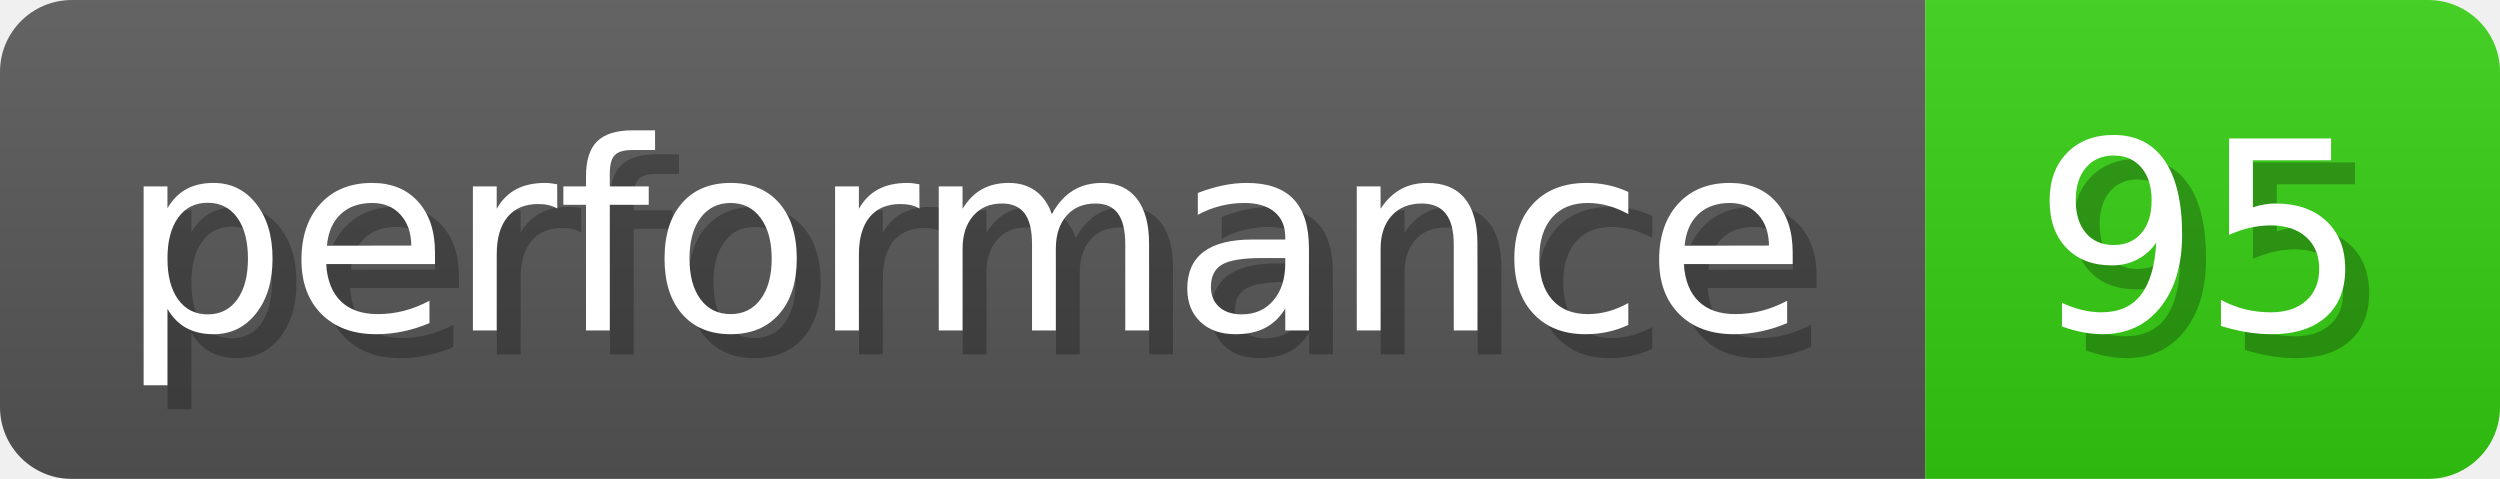
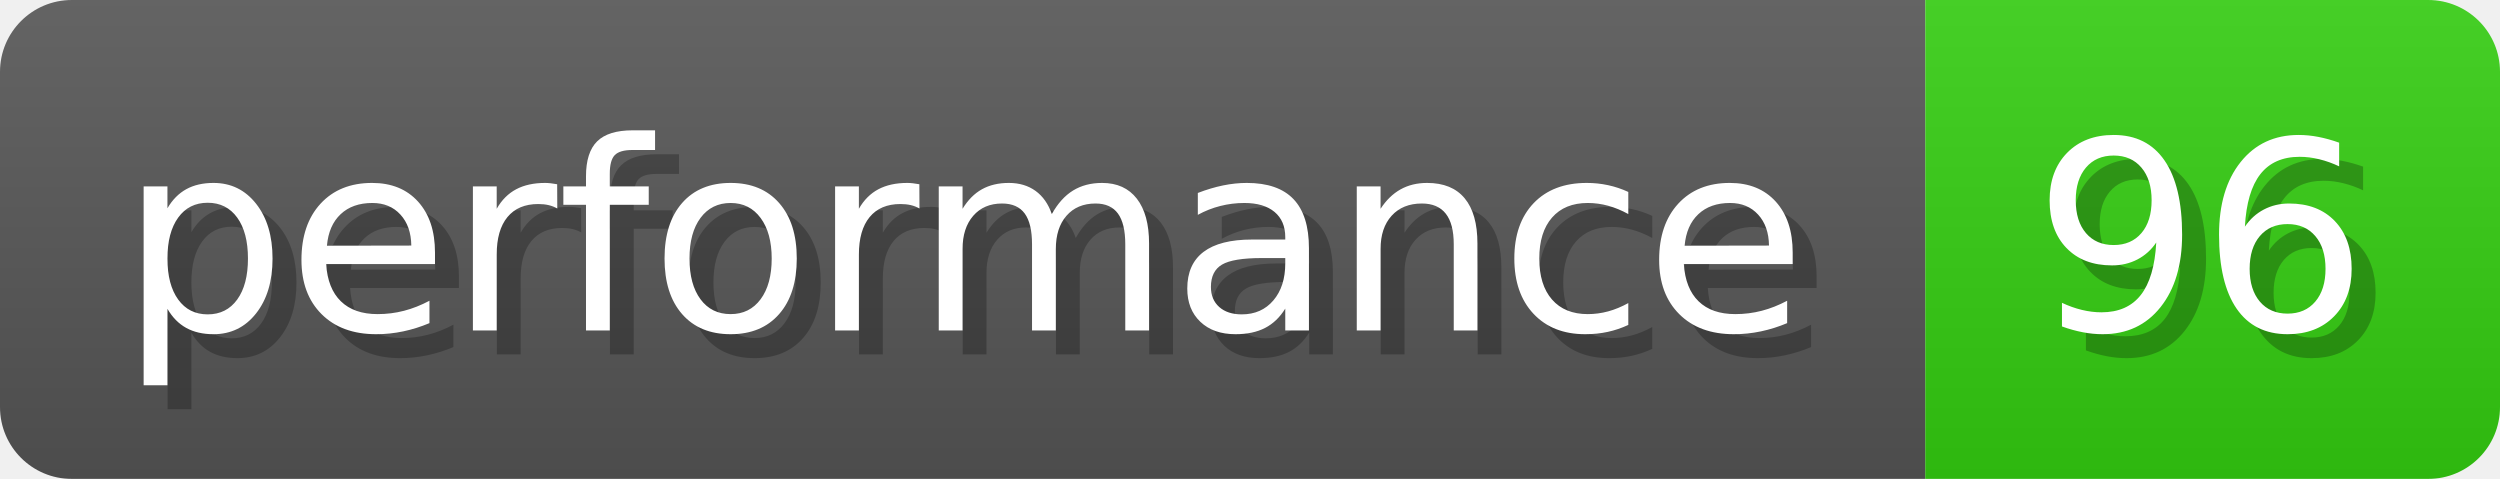
- <svg xmlns="http://www.w3.org/2000/svg" width="104.4" height="20" viewBox="0 0 1044 200" role="img" aria-label="performance: 95">
+ <svg xmlns="http://www.w3.org/2000/svg" width="104.4" height="20" viewBox="0 0 1044 200" role="img" aria-label="performance: 96">
  <linearGradient id="a" x2="0" y2="100%">
    <stop offset="0" stop-opacity=".1" stop-color="#EEE" />
    <stop offset="1" stop-opacity=".1" />
  </linearGradient>
  <mask id="m">
    <rect width="1044" height="200" rx="30" fill="#FFF" />
  </mask>
  <g mask="url(#m)">
    <rect width="804" height="200" fill="#555" />
    <rect width="240" height="200" fill="#3C1" x="804" />
    <rect width="1044" height="200" fill="url(#a)" />
  </g>
  <g aria-hidden="true" fill="#fff" text-anchor="start" font-family="Verdana,DejaVu Sans,sans-serif" font-size="110">
    <text x="60" y="148" textLength="704" fill="#000" opacity="0.25">performance</text>
    <text x="50" y="138" textLength="704">performance</text>
-     <text x="859" y="148" textLength="140" fill="#000" opacity="0.25">95</text>
-     <text x="849" y="138" textLength="140">95</text>
+     <text x="859" y="148" textLength="140" fill="#000" opacity="0.25">96</text>
+     <text x="849" y="138" textLength="140">96</text>
  </g>
</svg>
